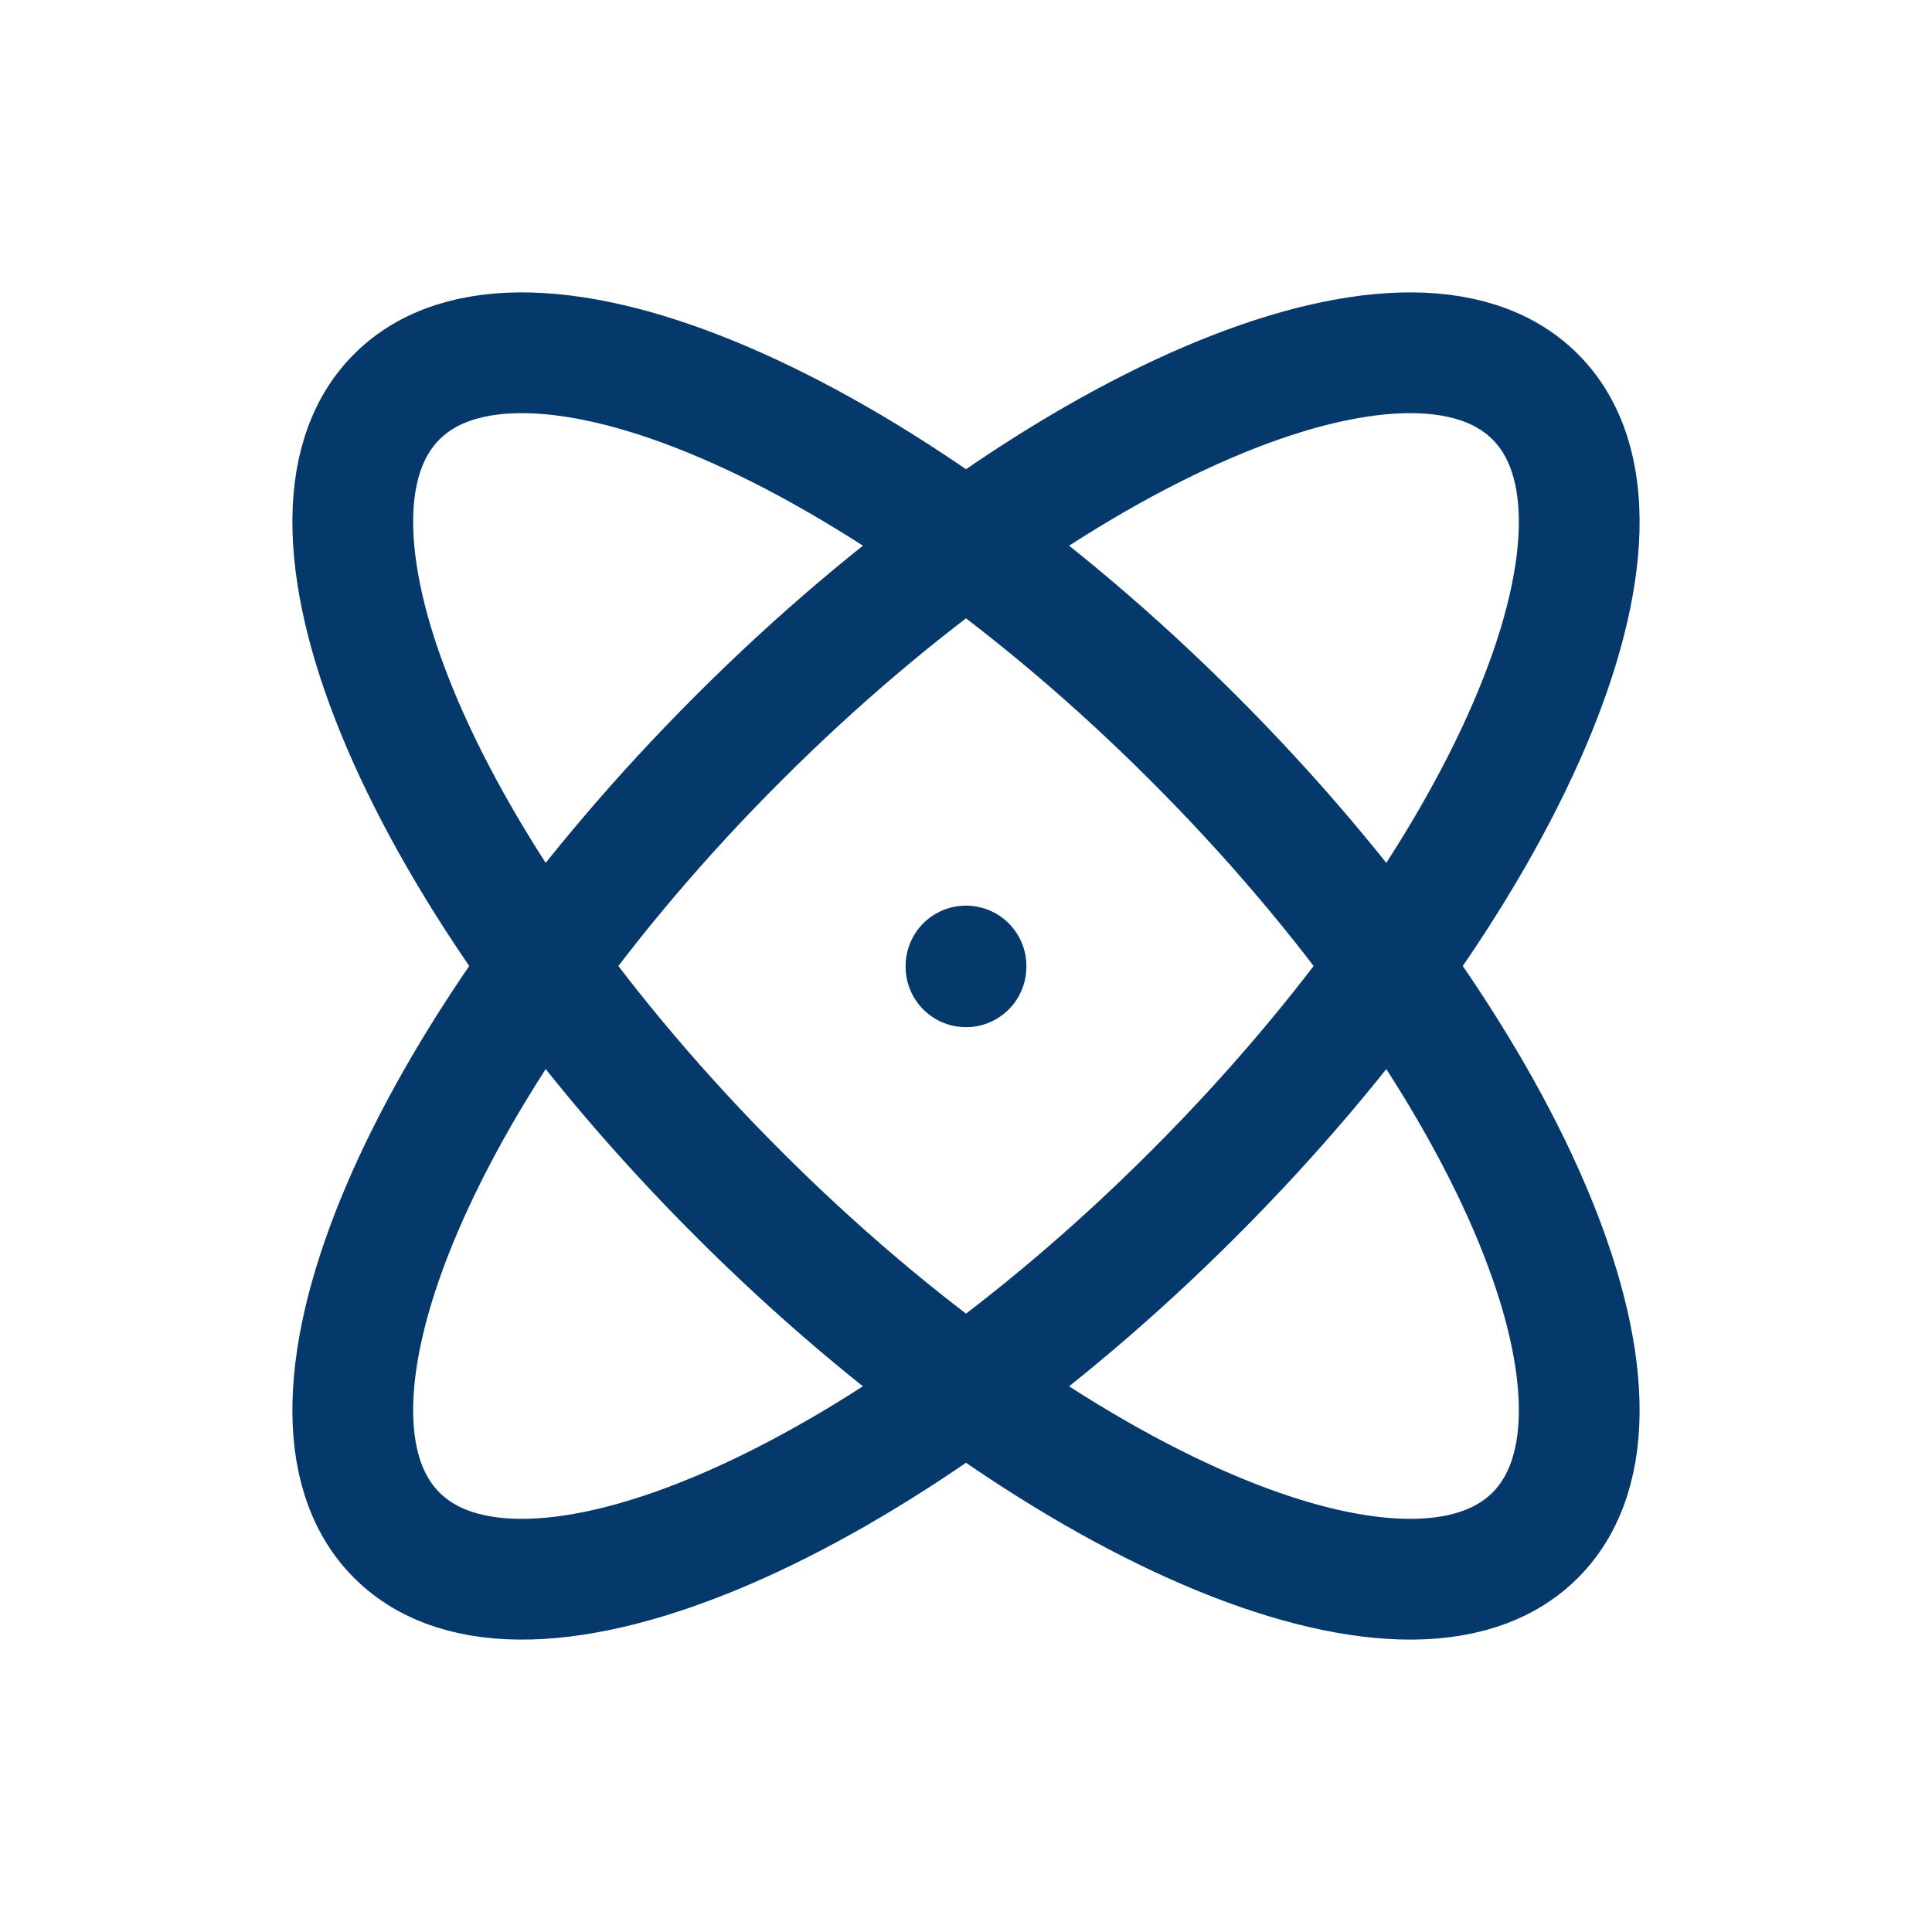
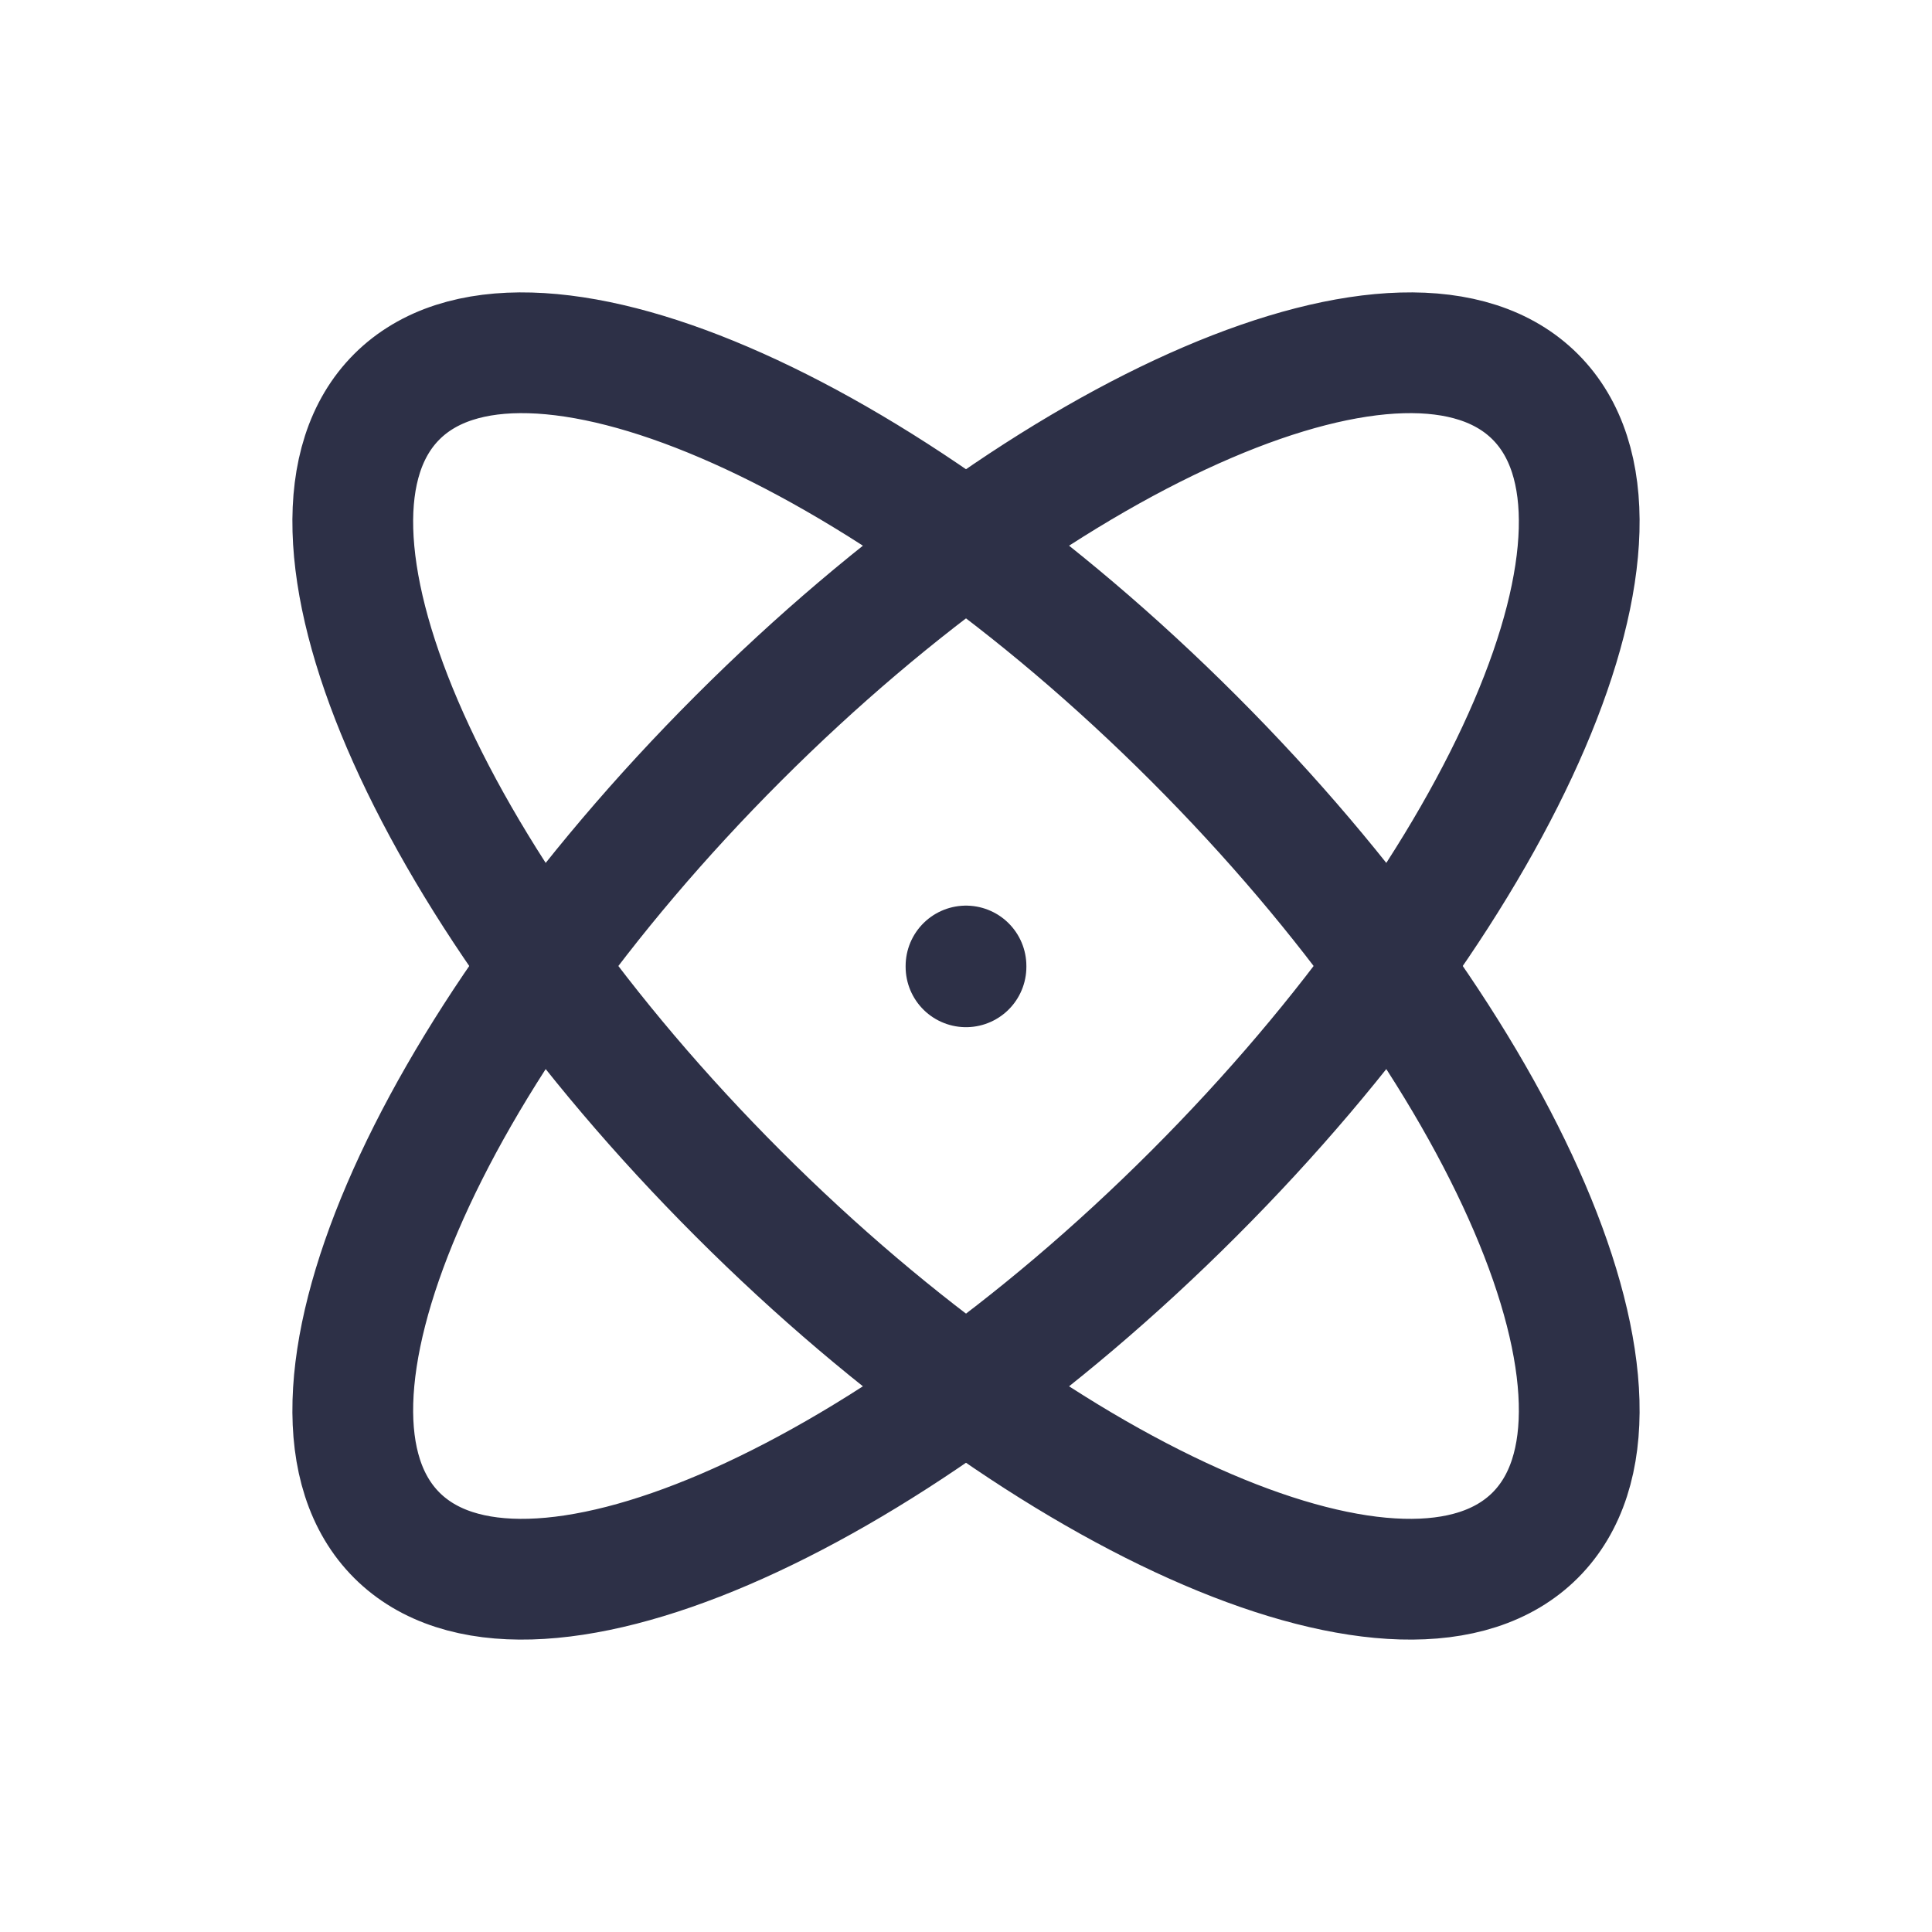
- <svg xmlns="http://www.w3.org/2000/svg" class="icon icon-tabler icon-tabler-atom" width="32" height="32" viewBox="0 0 24 24" stroke-width="1.5" stroke="#05386b" fill="none" stroke-linecap="round" stroke-linejoin="round">
+ <svg xmlns="http://www.w3.org/2000/svg" class="icon icon-tabler icon-tabler-atom" width="32" height="32" viewBox="0 0 24 24" stroke-width="1.5" stroke="#2d3047" fill="none" stroke-linecap="round" stroke-linejoin="round">
  <path stroke="none" d="M0 0h24v24H0z" fill="none" />
  <line x1="12" y1="12" x2="12" y2="12.01" />
  <path d="M12 2a4 10 0 0 0 -4 10a4 10 0 0 0 4 10a4 10 0 0 0 4 -10a4 10 0 0 0 -4 -10" transform="rotate(45 12 12)" />
  <path d="M12 2a4 10 0 0 0 -4 10a4 10 0 0 0 4 10a4 10 0 0 0 4 -10a4 10 0 0 0 -4 -10" transform="rotate(-45 12 12)" />
</svg>
